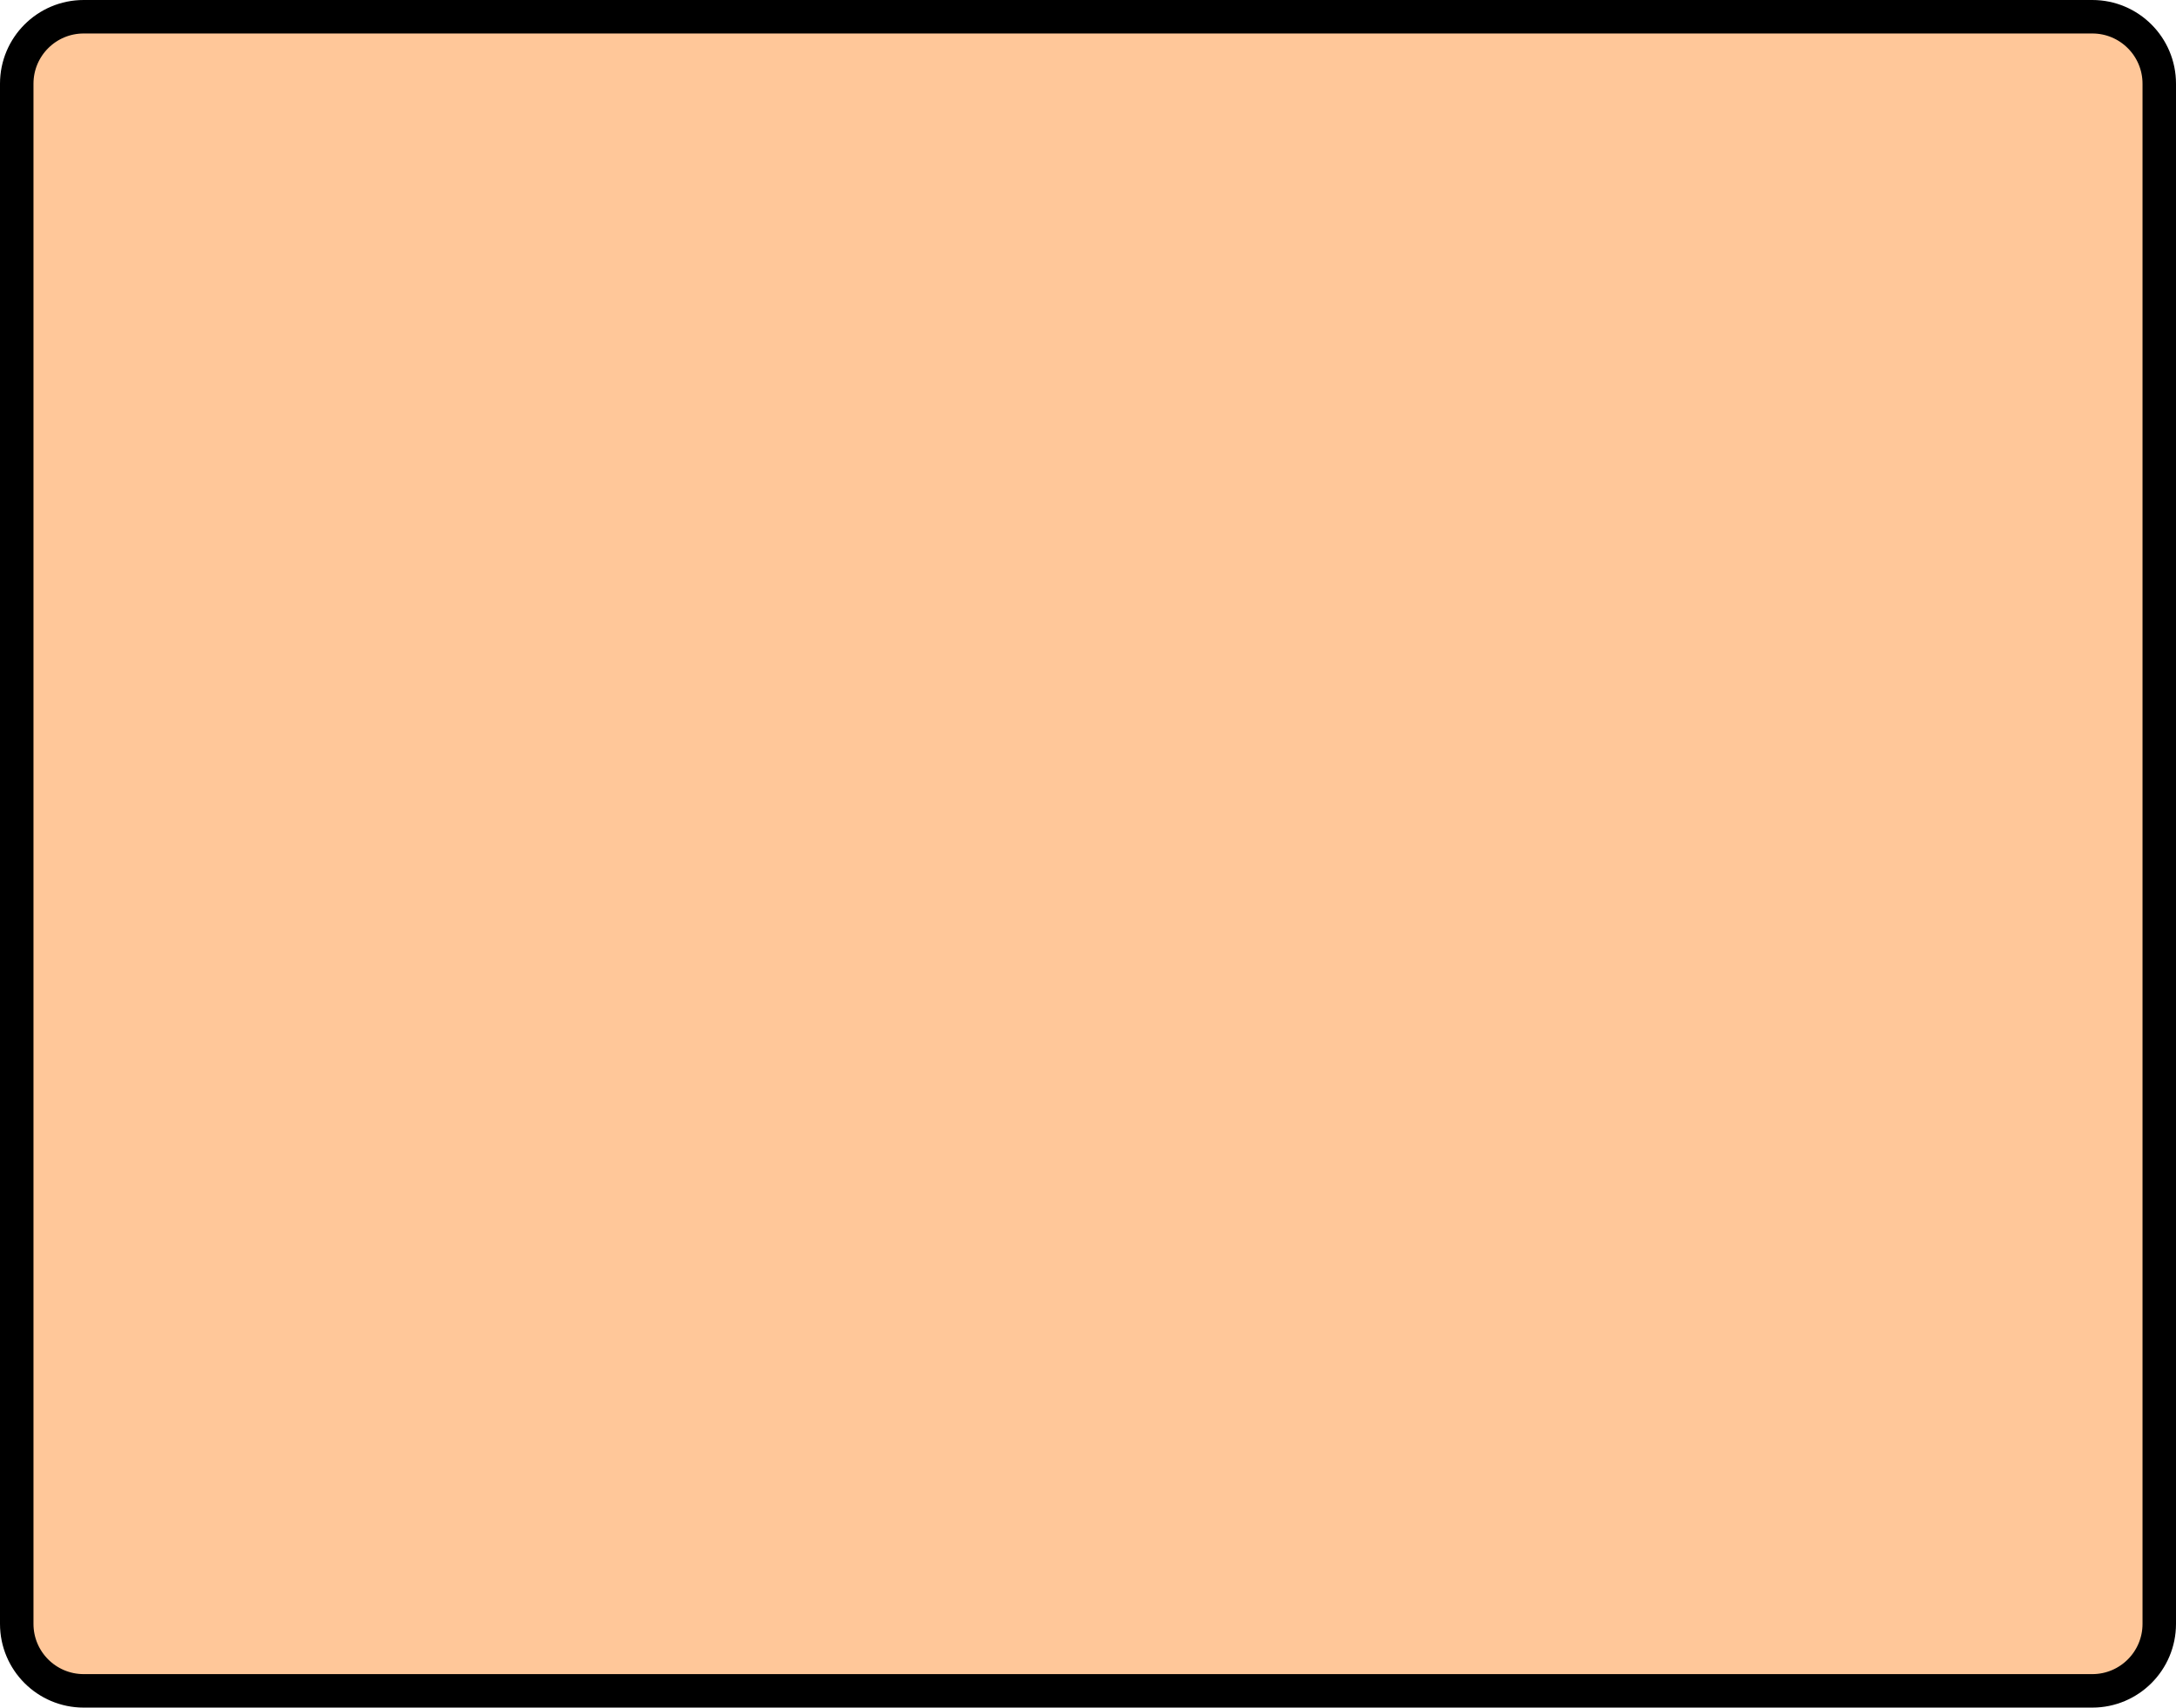
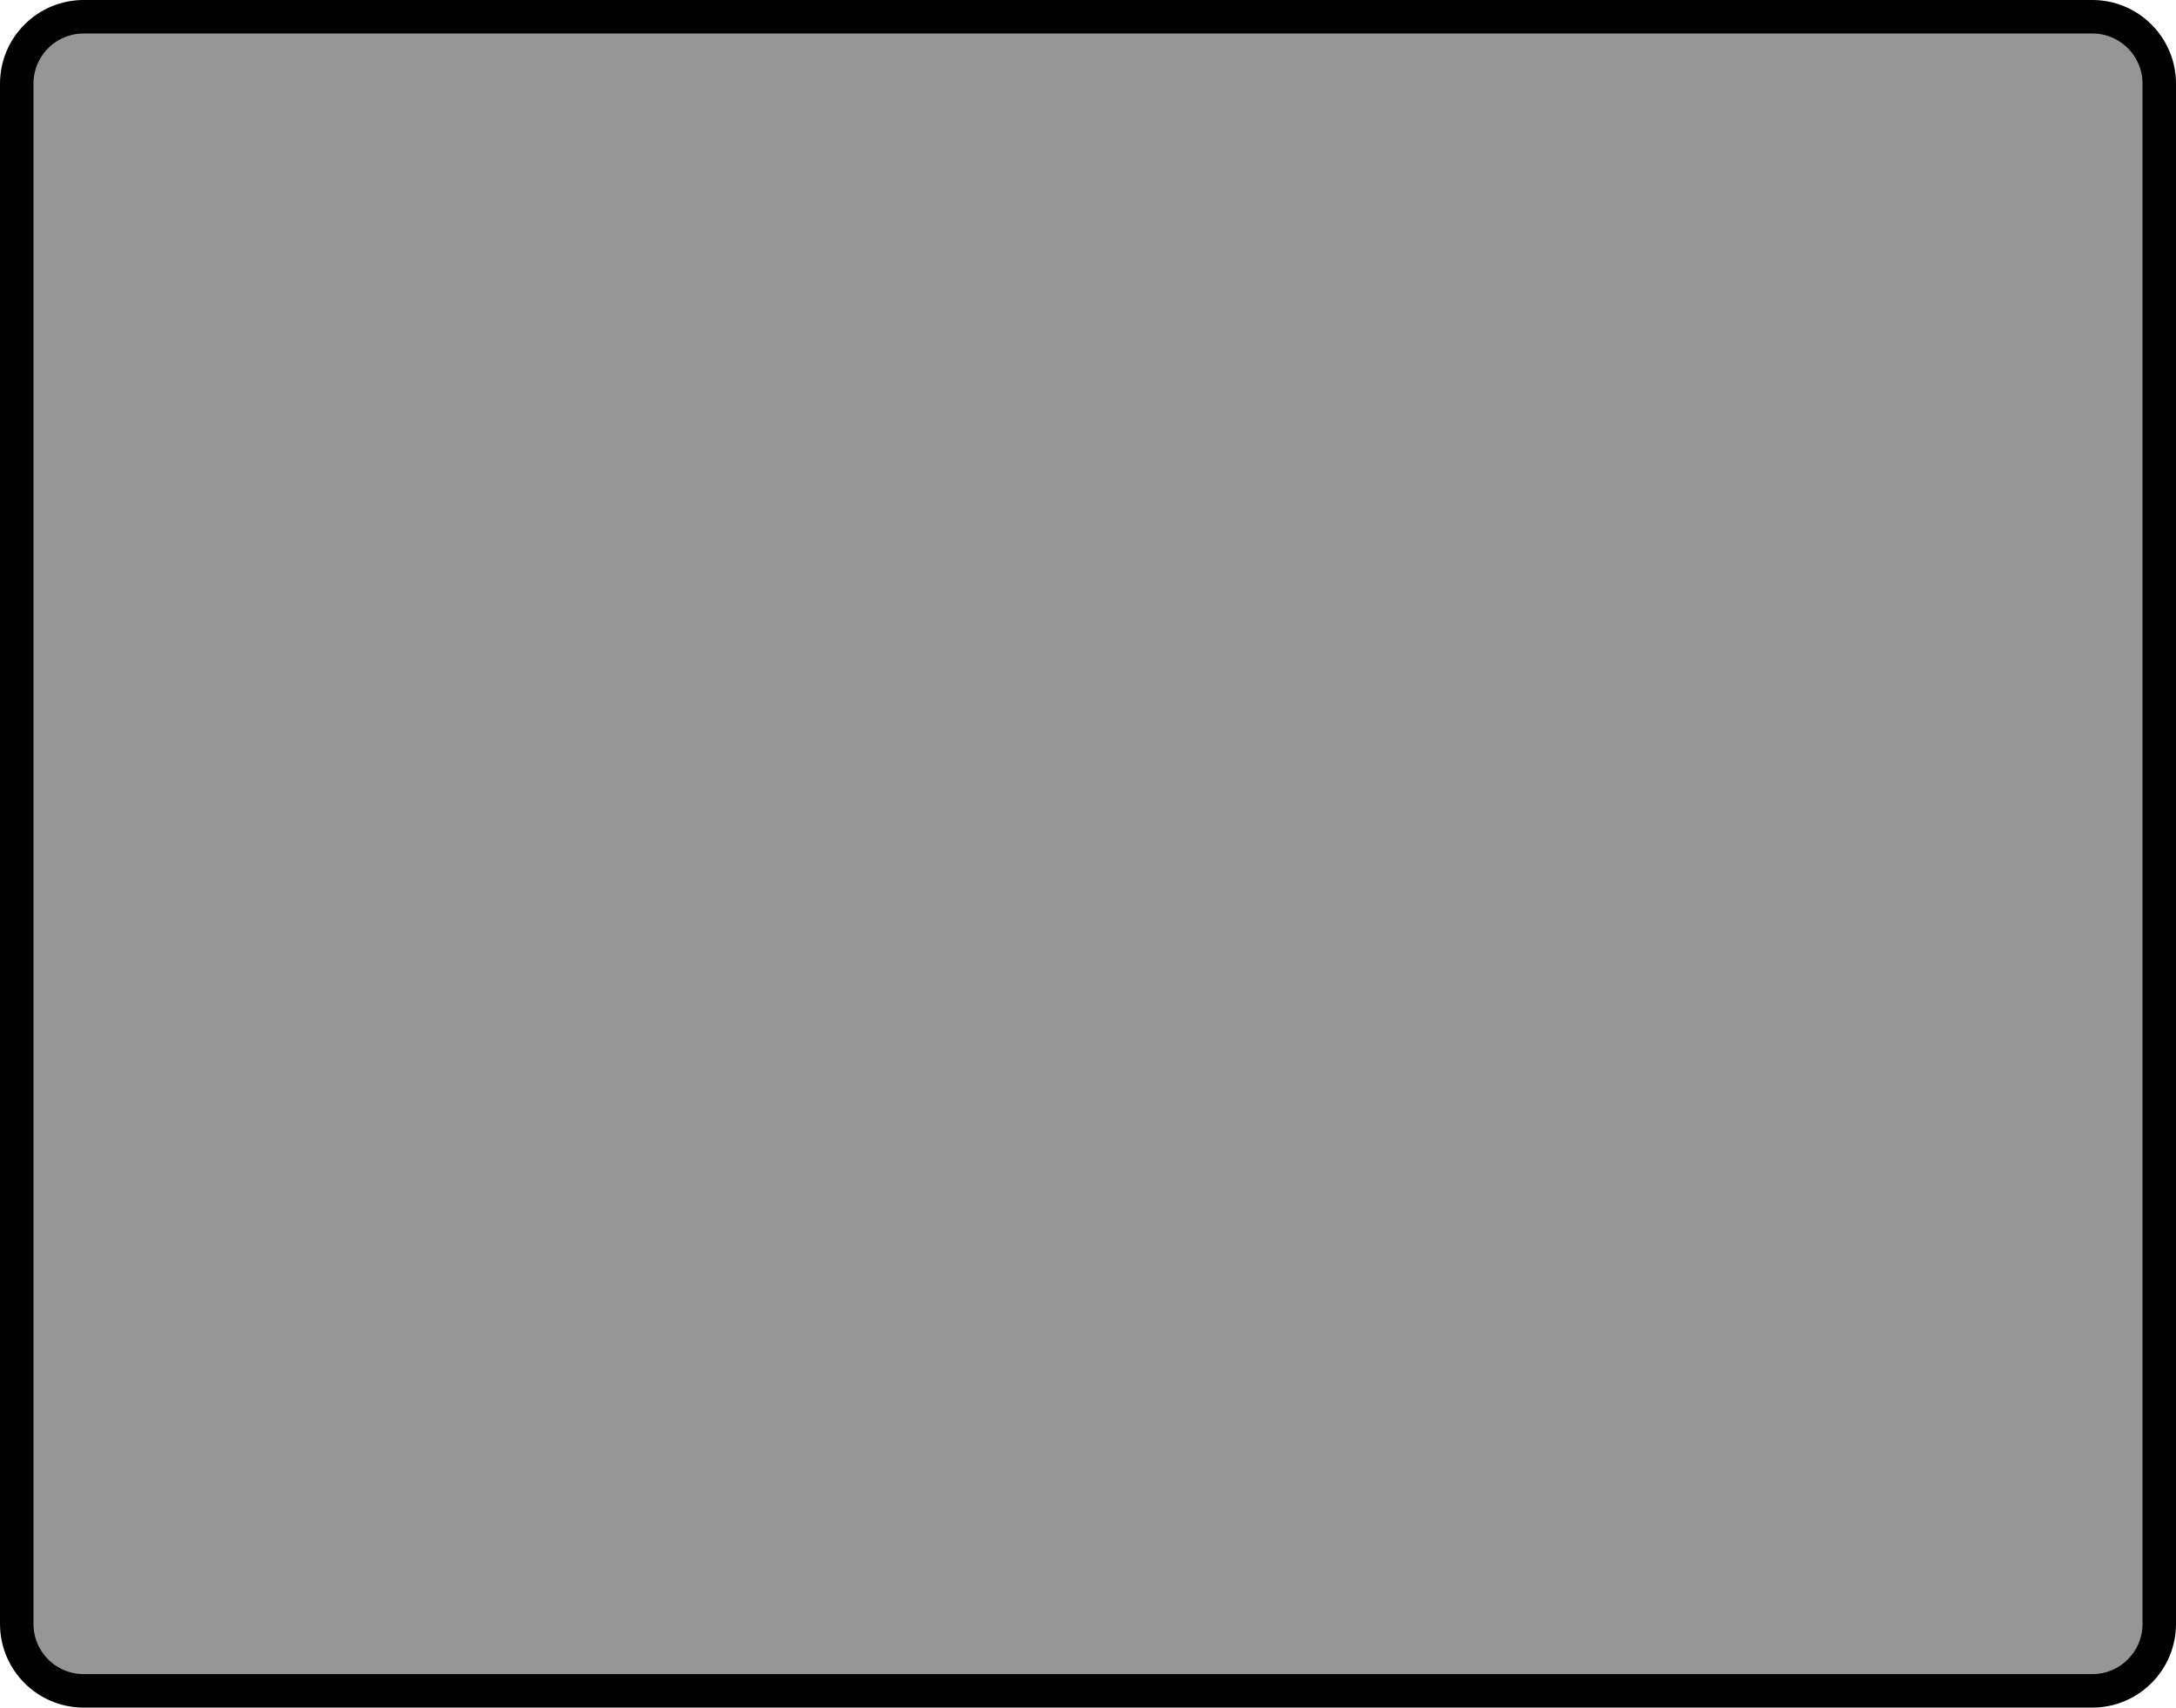
<svg xmlns="http://www.w3.org/2000/svg" width="100%" height="100%" viewBox="0 0 65 51">
-   <rect x="0.5" y="0.5" width="64" height="50" rx="2" ry="2" id="shield" style="fill:#ffc799;stroke:#000000;stroke-width:1;" />
+   <rect x="0.5" y="0.5" width="64" height="50" rx="2" ry="2" id="shield" style="fill:#969696;stroke:#000000;stroke-width:1;" />
</svg>
